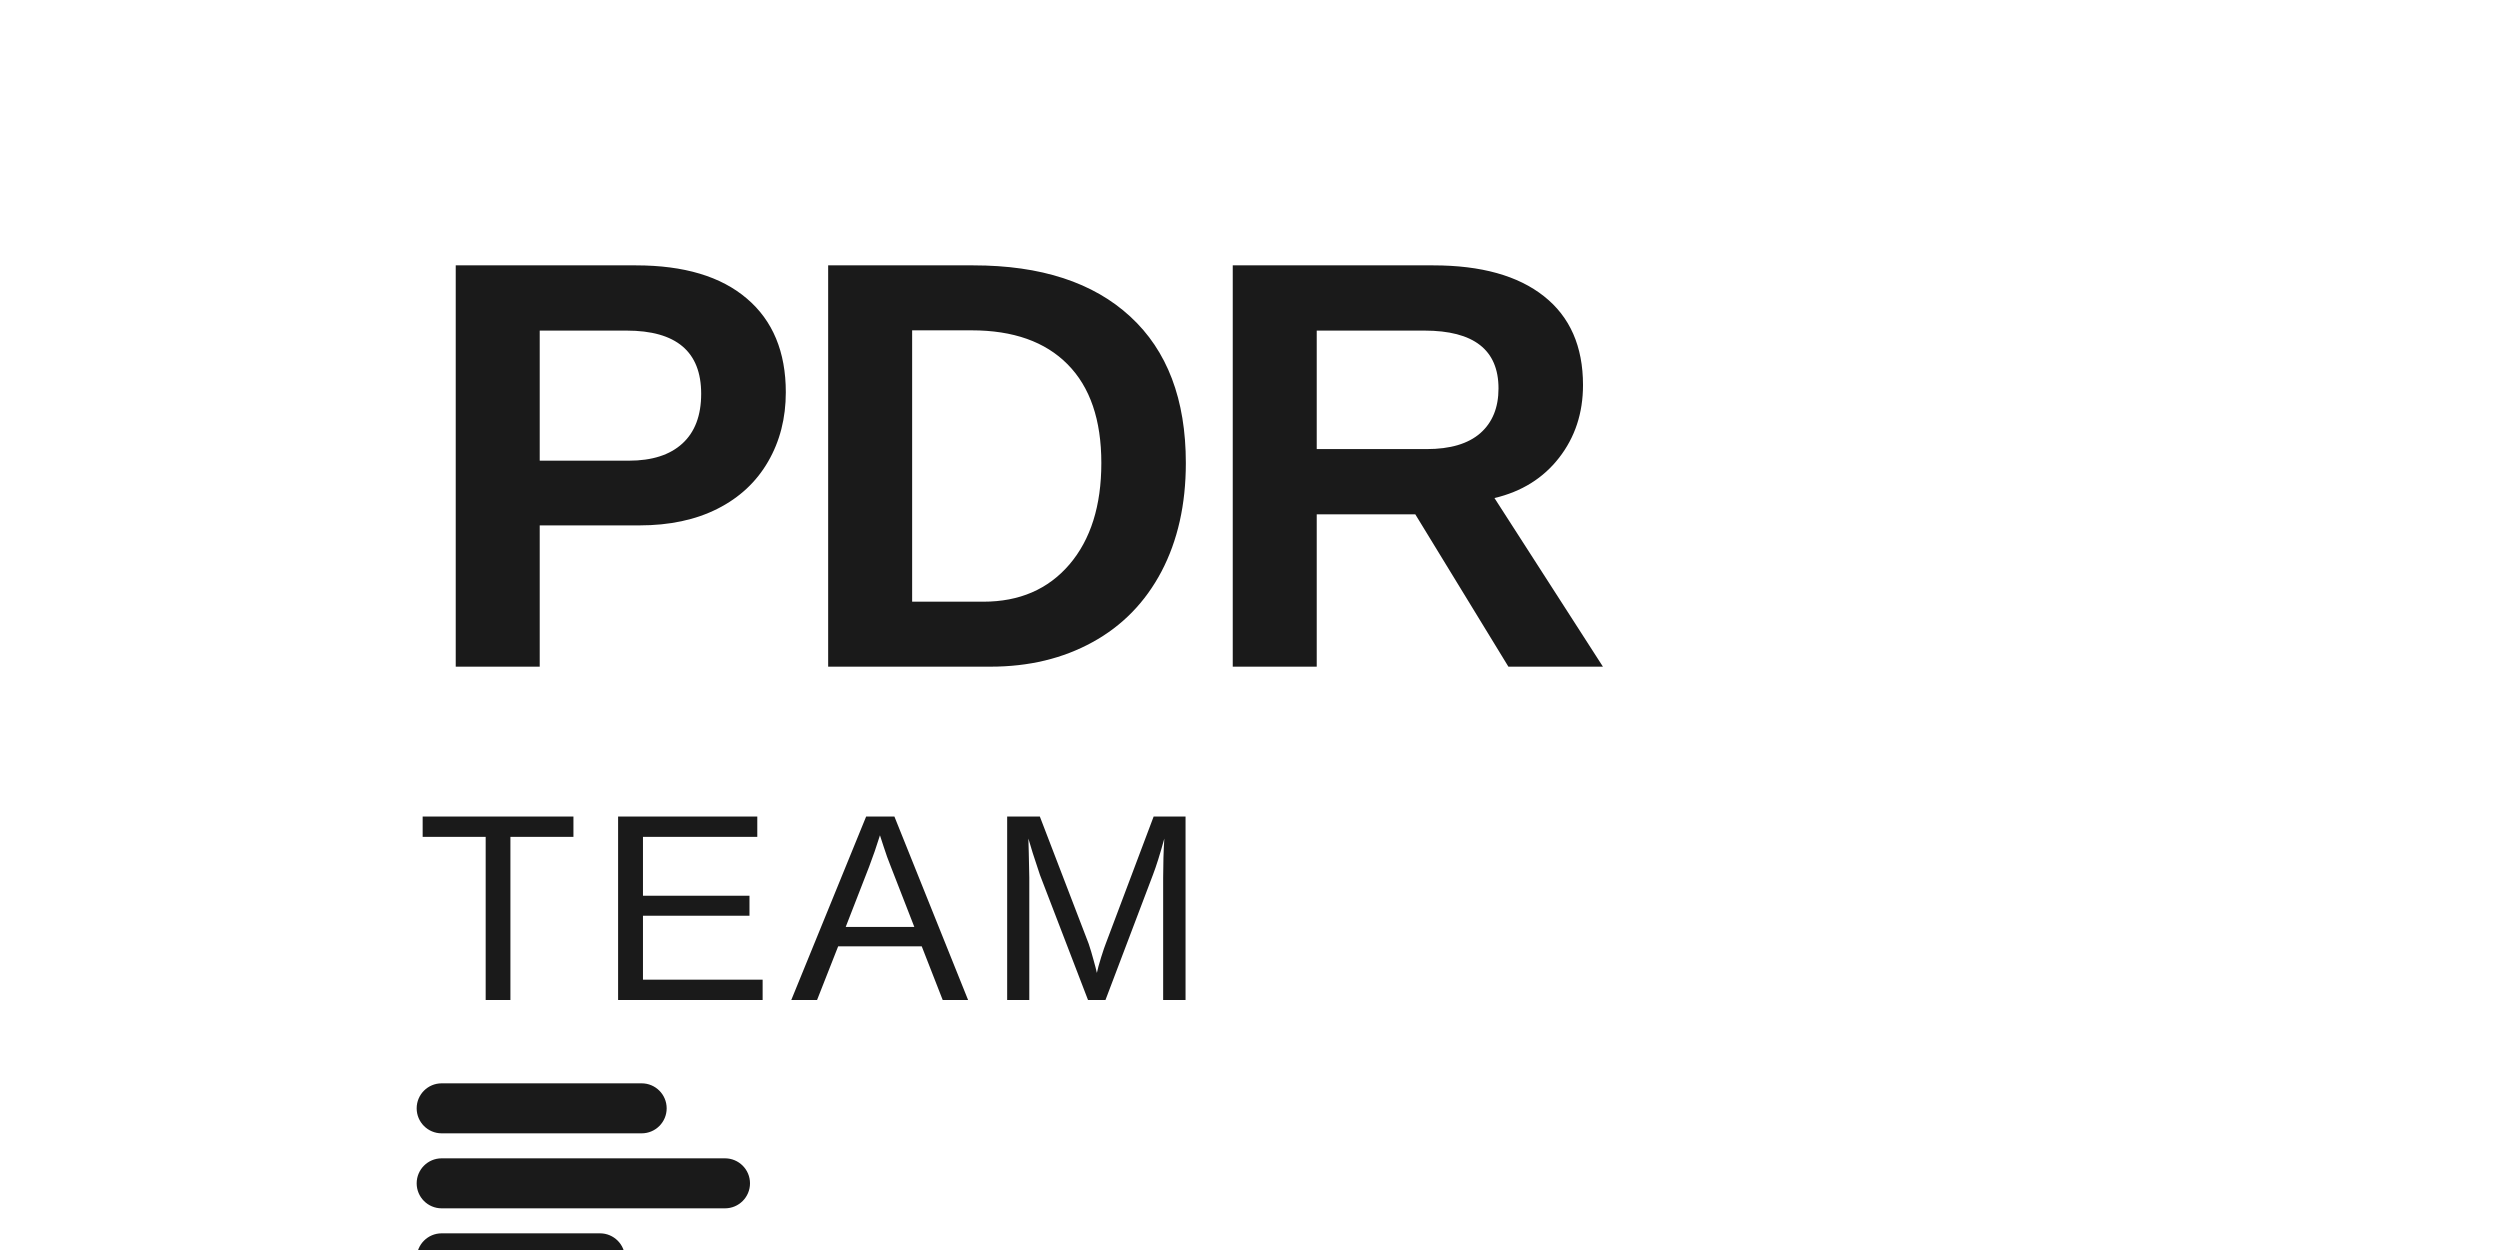
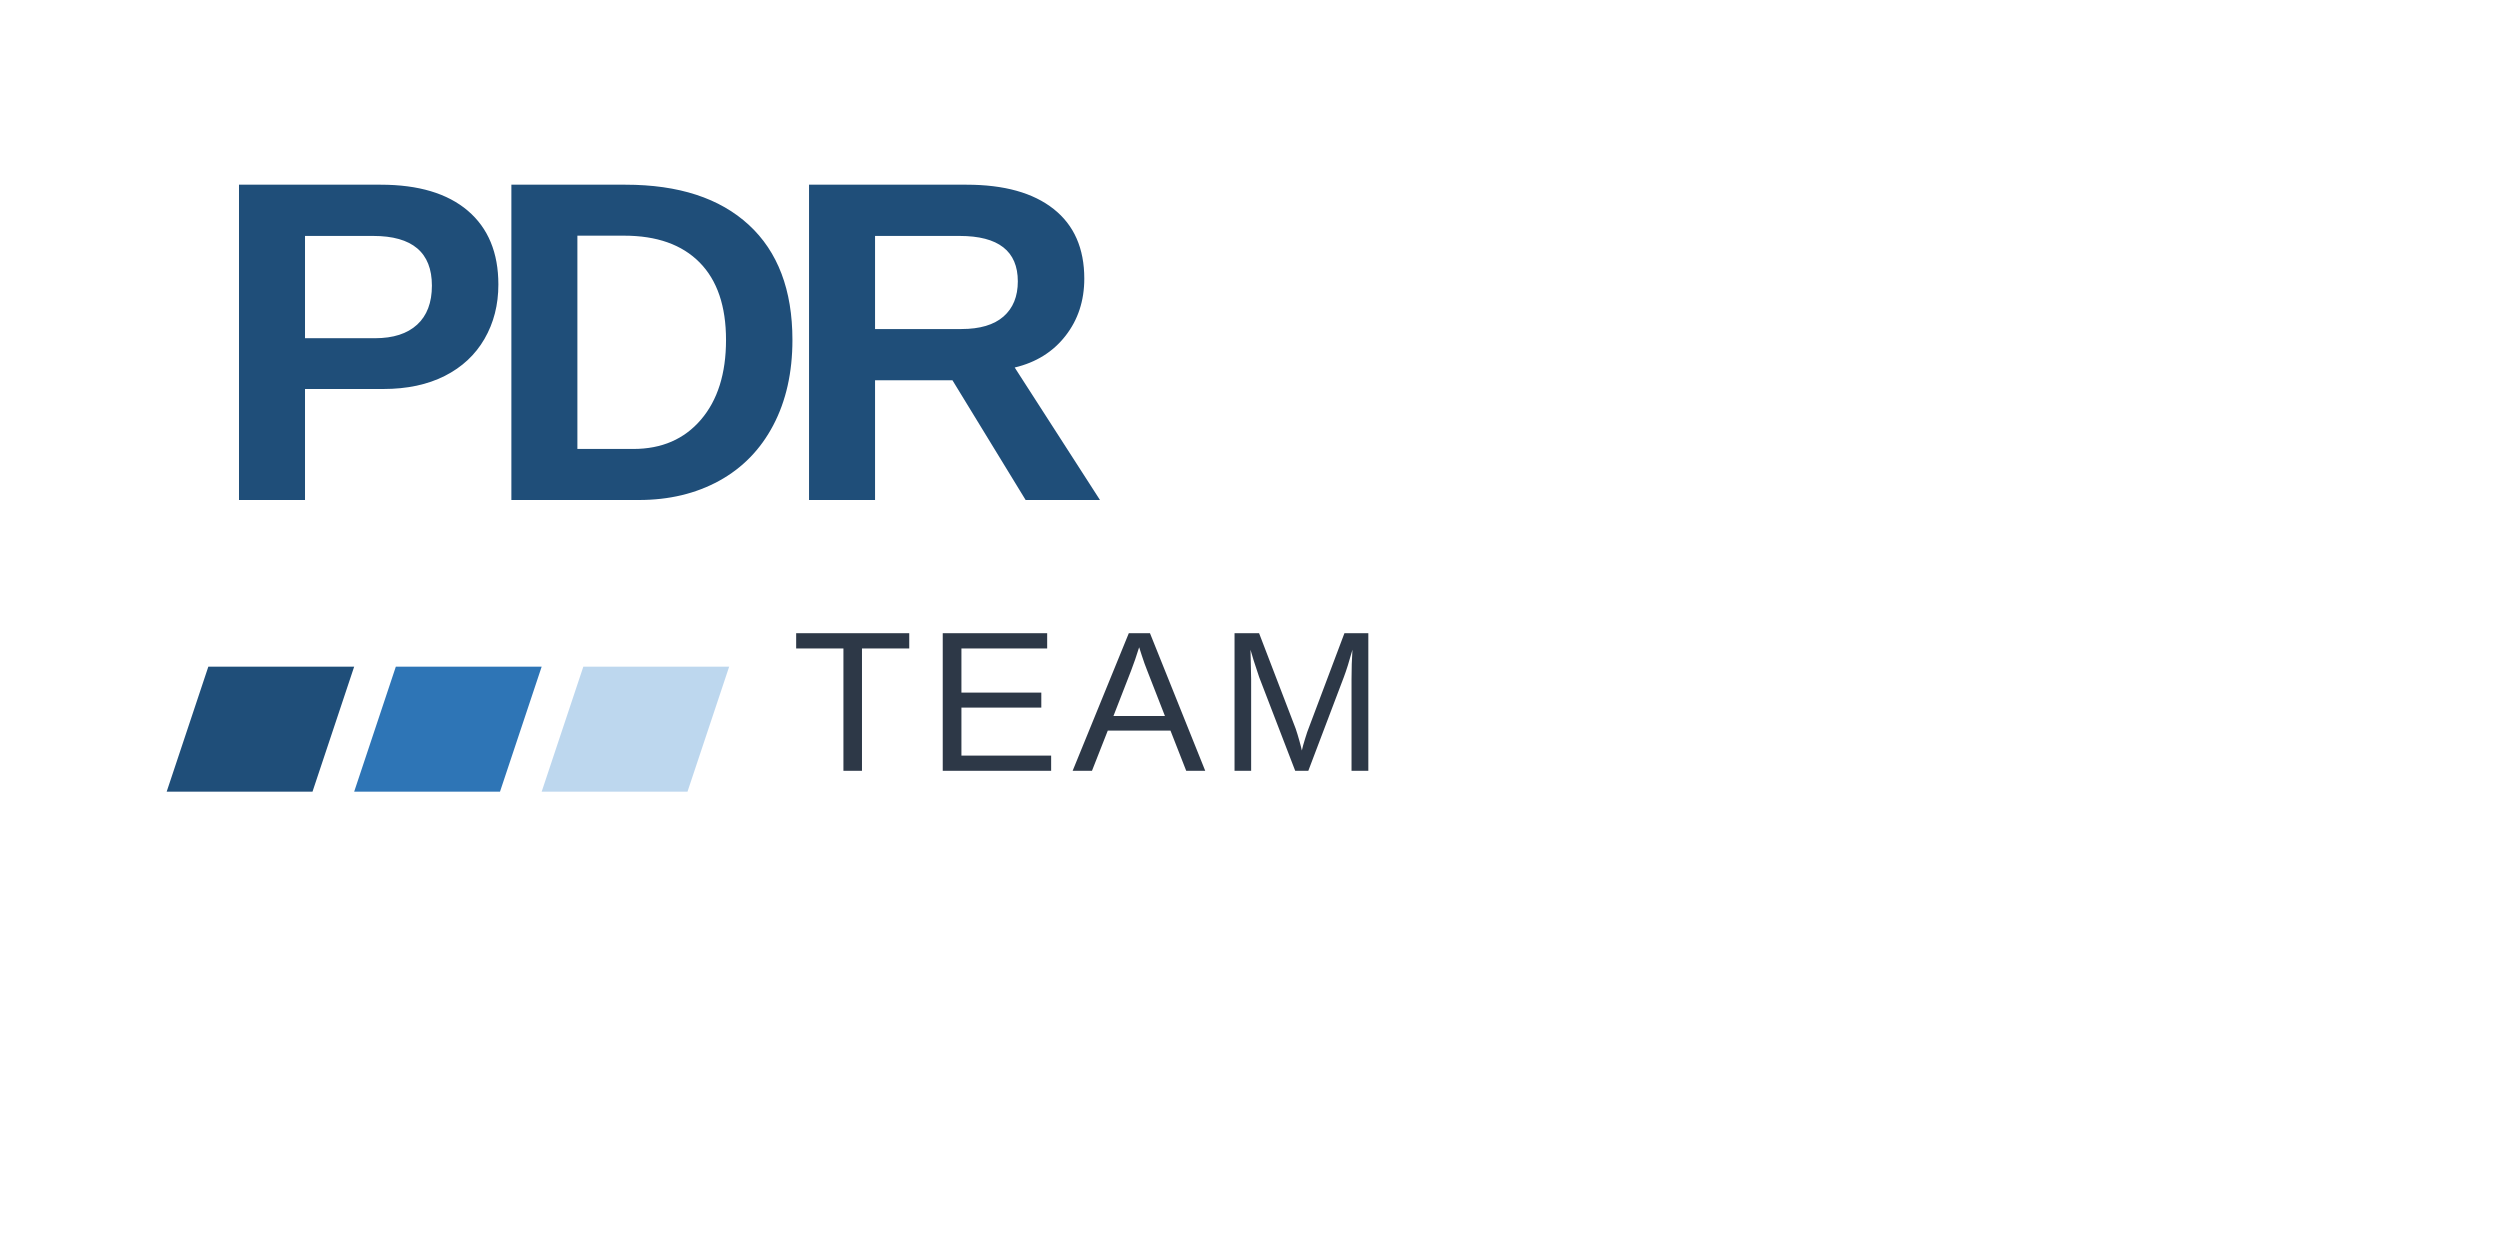
- <svg xmlns="http://www.w3.org/2000/svg" viewBox="0 0 300 150">
-   <text x="50" y="80" font-family="Arial, Helvetica, sans-serif" font-size="70" font-weight="900" text-anchor="start" fill="#1a1a1a" letter-spacing="-2">PDR</text>
-   <text x="50" y="120" font-family="Arial, Helvetica, sans-serif" font-size="32" font-weight="400" text-anchor="start" fill="#1a1a1a" letter-spacing="2">TEAM</text>
-   <g fill="#1a1a1a">
-     <rect x="50" y="130" width="30" height="6" rx="3" />
-     <rect x="50" y="139" width="40" height="6" rx="3" />
-     <rect x="50" y="148" width="25" height="6" rx="3" />
+ <svg xmlns="http://www.w3.org/2000/svg" viewBox="0 0 600 300">
+   <text x="50" y="120" font-family="Arial, sans-serif" font-size="110" font-weight="900" fill="#1F4E79" letter-spacing="-8">PDR</text>
+   <g fill="#1F4E79">
+     <polygon points="50,160 85,160 75,190 40,190" />
  </g>
+   <g fill="#2E75B6">
+     <polygon points="95,160 130,160 120,190 85,190" />
+   </g>
+   <g fill="#BDD7EE">
+     <polygon points="140,160 175,160 165,190 130,190" />
+   </g>
+   <text x="190" y="185" font-family="Arial, sans-serif" font-size="48" font-weight="400" fill="#2D3847" letter-spacing="3">TEAM</text>
</svg>
